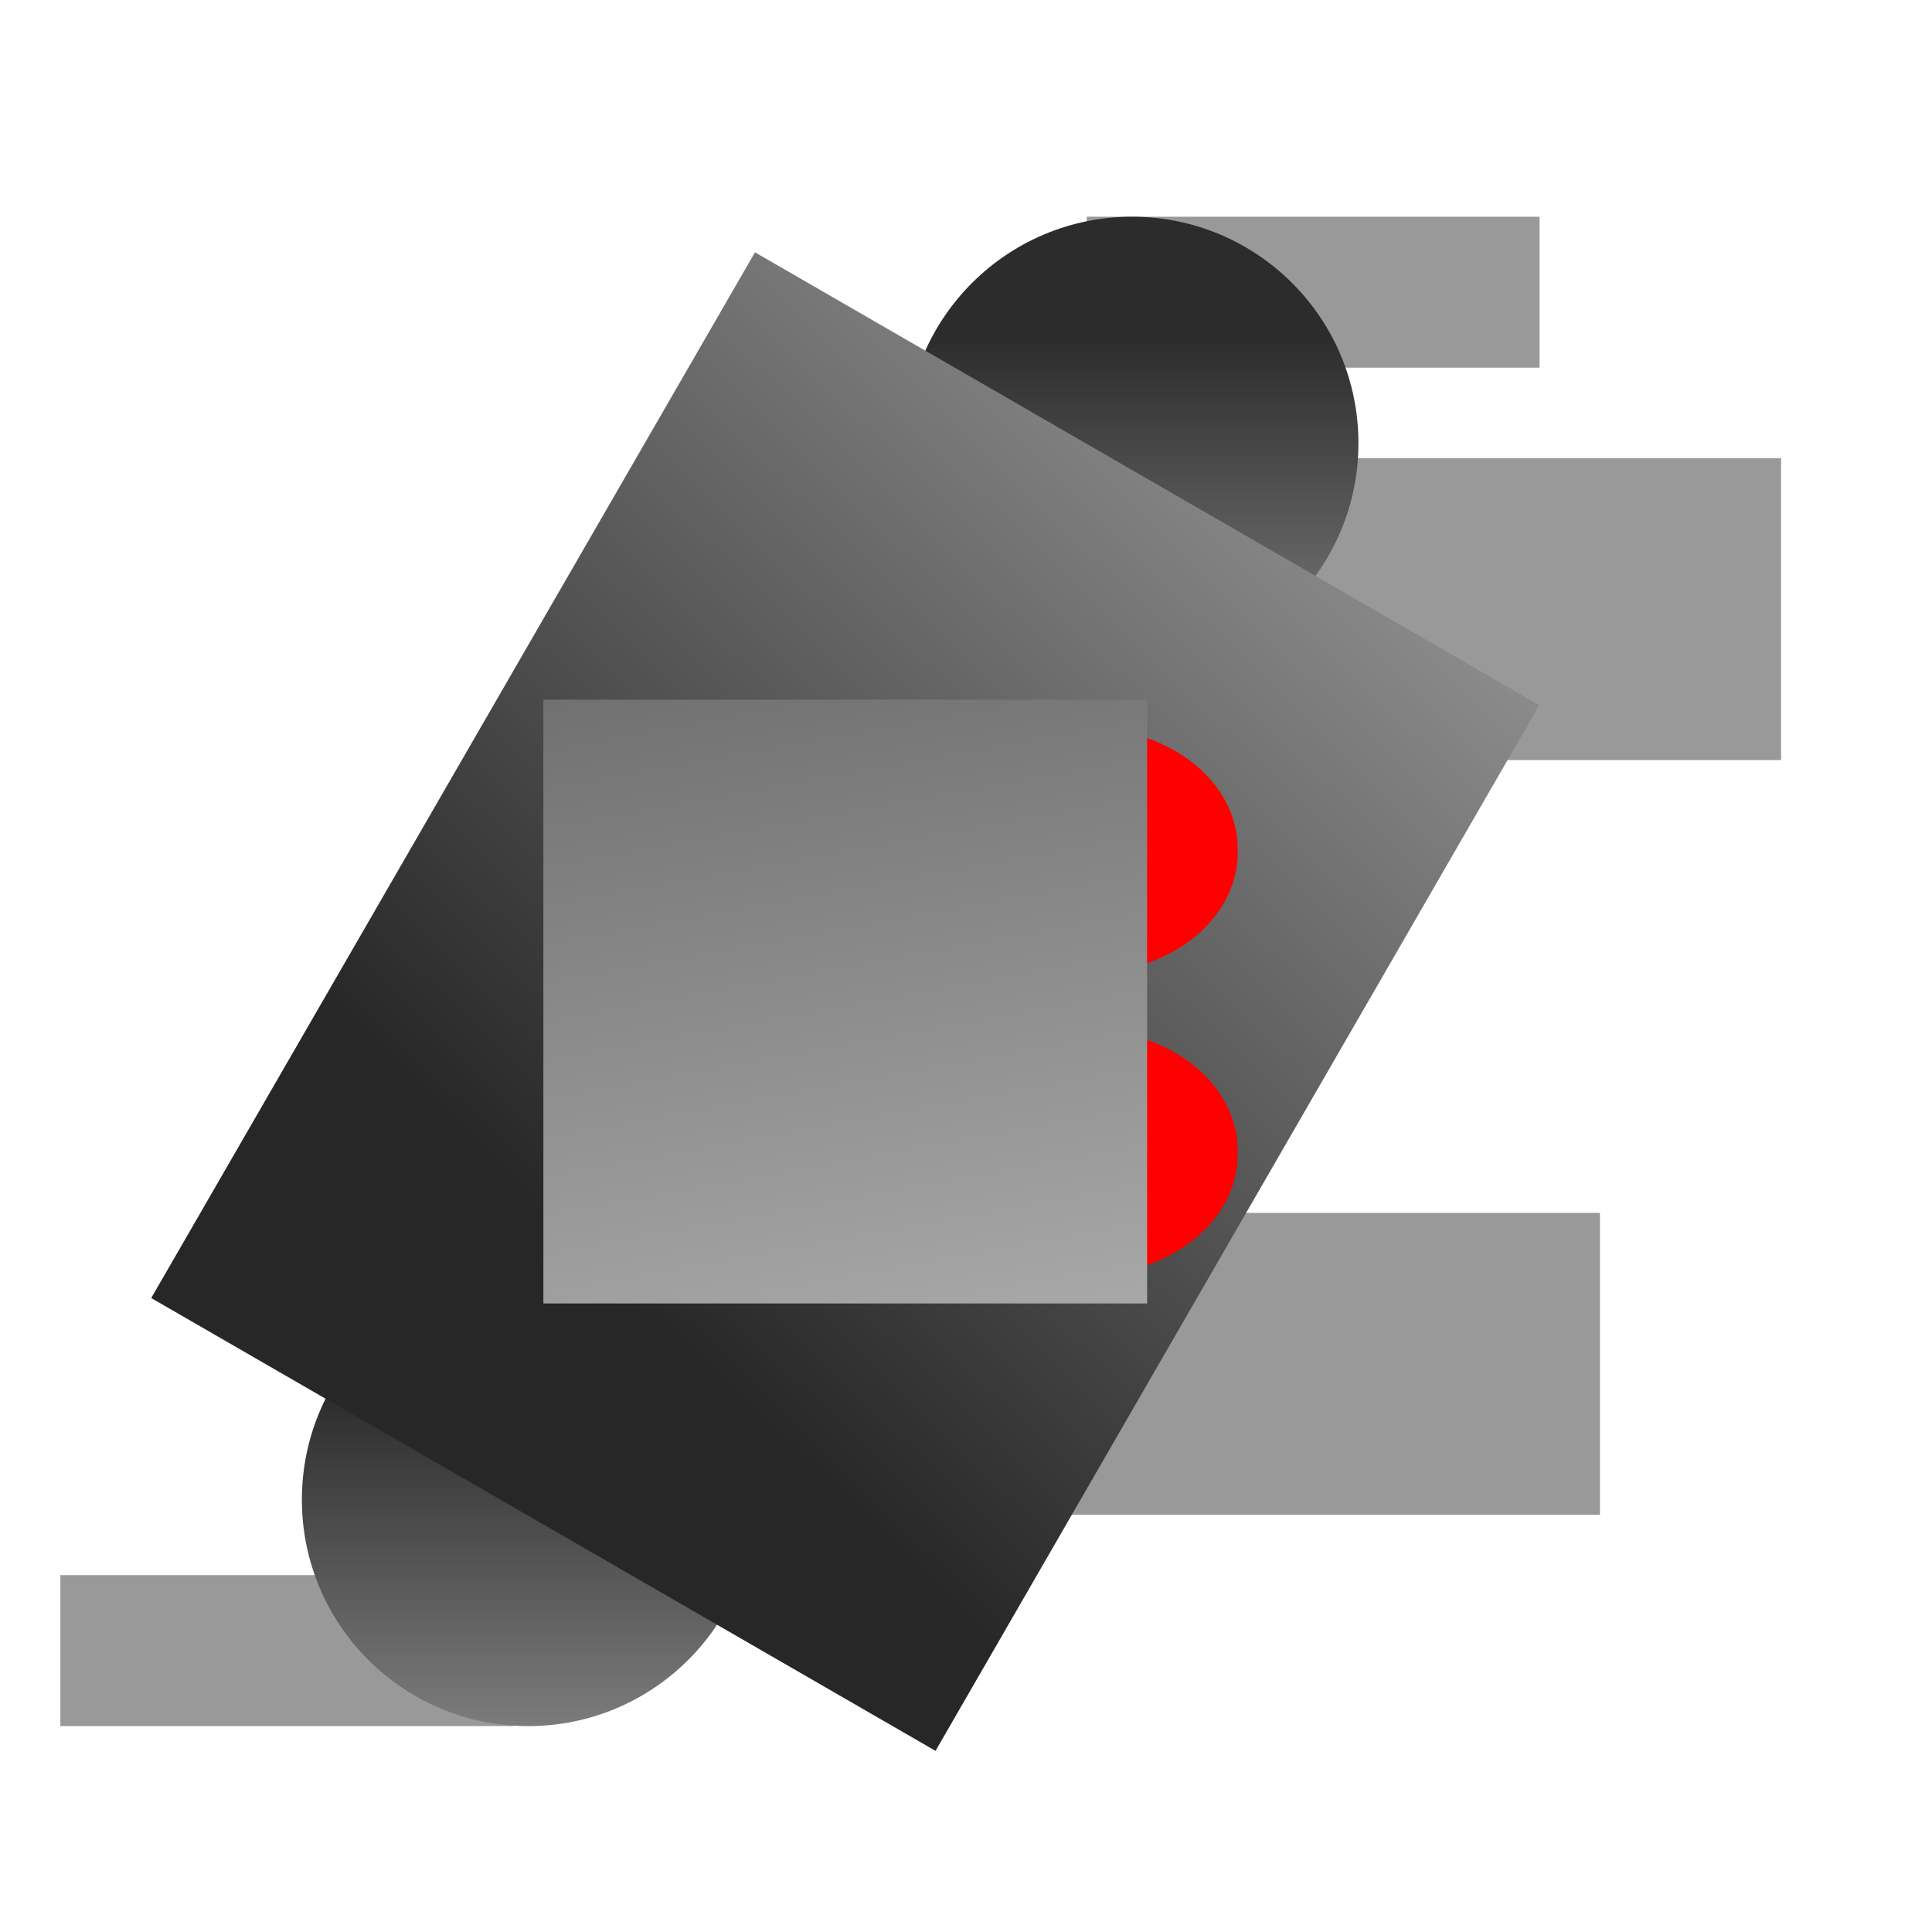
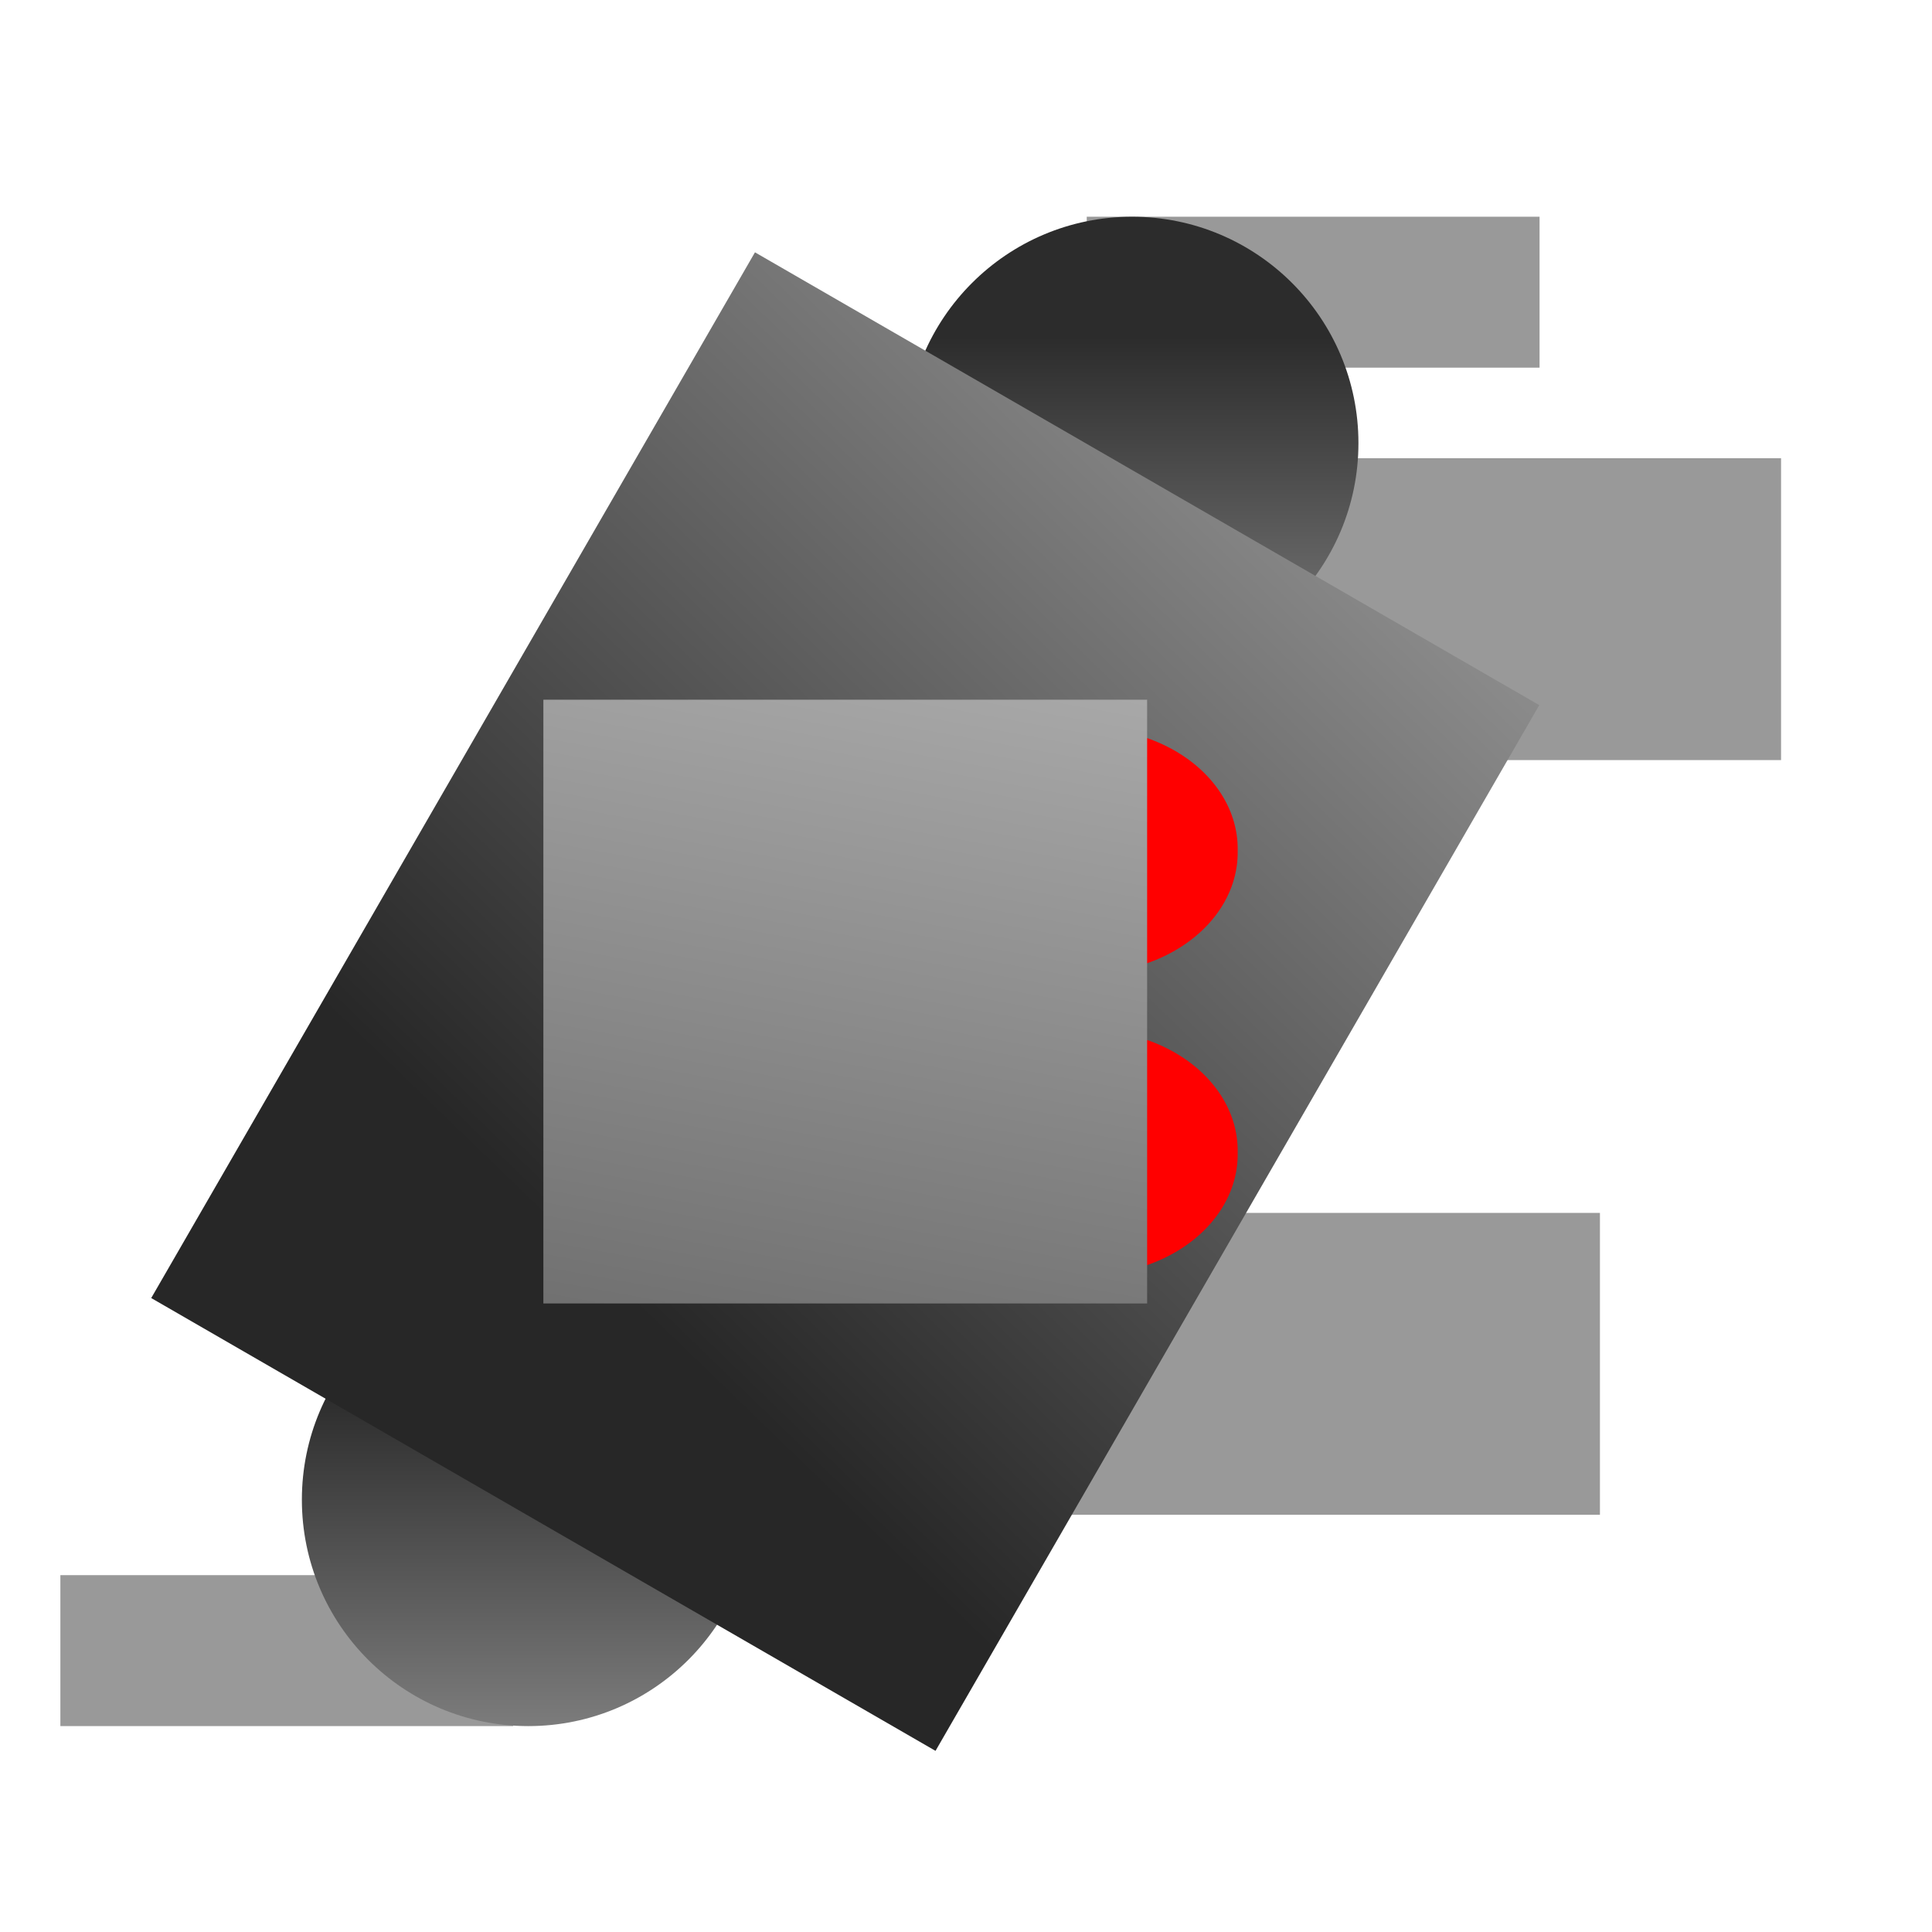
<svg xmlns="http://www.w3.org/2000/svg" xmlns:xlink="http://www.w3.org/1999/xlink" width="64px" height="64px" id="svg4112" version="1.1">
  <defs id="defs4114">
    <linearGradient id="linearGradient4311">
      <stop style="stop-color:#c3c3c3;stop-opacity:1;" offset="0" id="stop4313" />
      <stop style="stop-color:#3e3e3e;stop-opacity:1;" offset="1" id="stop4315" />
    </linearGradient>
    <linearGradient id="linearGradient4269">
      <stop style="stop-color:#2c2c2c;stop-opacity:1;" offset="0" id="stop4271" />
      <stop style="stop-color:#e1e1e1;stop-opacity:1;" offset="1" id="stop4273" />
    </linearGradient>
    <linearGradient id="linearGradient4259">
      <stop style="stop-color:#272727;stop-opacity:1;" offset="0" id="stop4261" />
      <stop style="stop-color:#9c9c9c;stop-opacity:1;" offset="1" id="stop4263" />
    </linearGradient>
    <linearGradient xlink:href="#linearGradient4259" id="linearGradient4267" x1="30" y1="44" x2="20" y2="4" gradientUnits="userSpaceOnUse" gradientTransform="translate(-68.83846,-17.26572)" />
    <linearGradient xlink:href="#linearGradient4269" id="linearGradient4275" x1="25" y1="60" x2="25" y2="35" gradientUnits="userSpaceOnUse" />
    <linearGradient xlink:href="#linearGradient4269-8" id="linearGradient4275-9" x1="25" y1="60" x2="25" y2="35" gradientUnits="userSpaceOnUse" />
    <linearGradient id="linearGradient4269-8">
      <stop style="stop-color:#2c2c2c;stop-opacity:1;" offset="0" id="stop4271-4" />
      <stop style="stop-color:#e1e1e1;stop-opacity:1;" offset="1" id="stop4273-0" />
    </linearGradient>
    <linearGradient y2="35" x2="25" y1="60" x1="25" gradientUnits="userSpaceOnUse" id="linearGradient4292" xlink:href="#linearGradient4269-8" />
-     <linearGradient xlink:href="#linearGradient4311" id="linearGradient4317" x1="30" y1="9" x2="20" y2="64" gradientUnits="userSpaceOnUse" gradientTransform="translate(0,-65.1795)" />
+     <linearGradient xlink:href="#linearGradient4311" id="linearGradient4317" x1="30" y1="9" x2="20" y2="64" gradientUnits="userSpaceOnUse" gradientTransform="translate(0,1.179496)" />
  </defs>
  <g id="layer1">
    <rect style="fill:#999999" id="rect4130" width="28.828" height="10" x="24.172" y="-50.179" transform="scale(1,-1)" />
    <rect style="fill:#999999" id="rect4130-9" width="27.671" height="10" x="31.329" y="-25.179" transform="scale(1,-1)" />
  </g>
  <g id="layer8">
    <rect style="fill:#999999" id="rect4239" width="15" height="5" x="-17" y="52.179" transform="scale(-1,1)" />
    <rect style="fill:#999999" id="rect4239-5" width="15" height="5" x="36" y="7.179" />
  </g>
  <g id="layer7">
    <path style="fill:url(#linearGradient4275);fill-opacity:1" id="path4216-3" d="m 35,56.5 a 7.5,7.5 0 1 1 -15,0 7.5,7.5 0 1 1 15,0 z" transform="matrix(1,0,0,-1,-10,106.1795)" />
    <path style="fill:url(#linearGradient4292);fill-opacity:1" id="path4216-3-7" d="m 35,56.5 a 7.5,7.5 0 1 1 -15,0 7.5,7.5 0 1 1 15,0 z" transform="matrix(1,0,0,-1,10,71.1795)" />
  </g>
  <g id="layer4">
    <rect style="fill:url(#linearGradient4267);fill-opacity:1" id="rect4126" width="30" height="40" x="-55.838" y="-5.266" transform="matrix(-0.8660254,-0.5,-0.5,0.8660254,0,0)" />
  </g>
  <g id="layer6">
    <path style="fill:#ff0000" id="path4163" d="m 43.776,28.034 a 4.018,4.146 0 1 1 -8.035,0 4.018,4.146 0 1 1 8.035,0 z" transform="matrix(1.244508,0,0,-0.9647349,-13.48,65.22485)" />
    <path style="fill:#ff0000" id="path4163-1" d="m 43.776,28.034 a 4.018,4.146 0 1 1 -8.035,0 4.018,4.146 0 1 1 8.035,0 z" transform="matrix(1.244508,0,0,-0.9647349,-13.48,55.22485)" />
  </g>
  <g id="layer5">
-     <rect style="fill:url(#linearGradient4317);fill-opacity:1" id="rect4124" width="20" height="20" x="18" y="-43.179" transform="scale(1,-1)" />
+     <rect style="fill:url(#linearGradient4317);fill-opacity:1" id="rect4124" width="20" height="20" x="18" y="23.179" />
  </g>
</svg>
